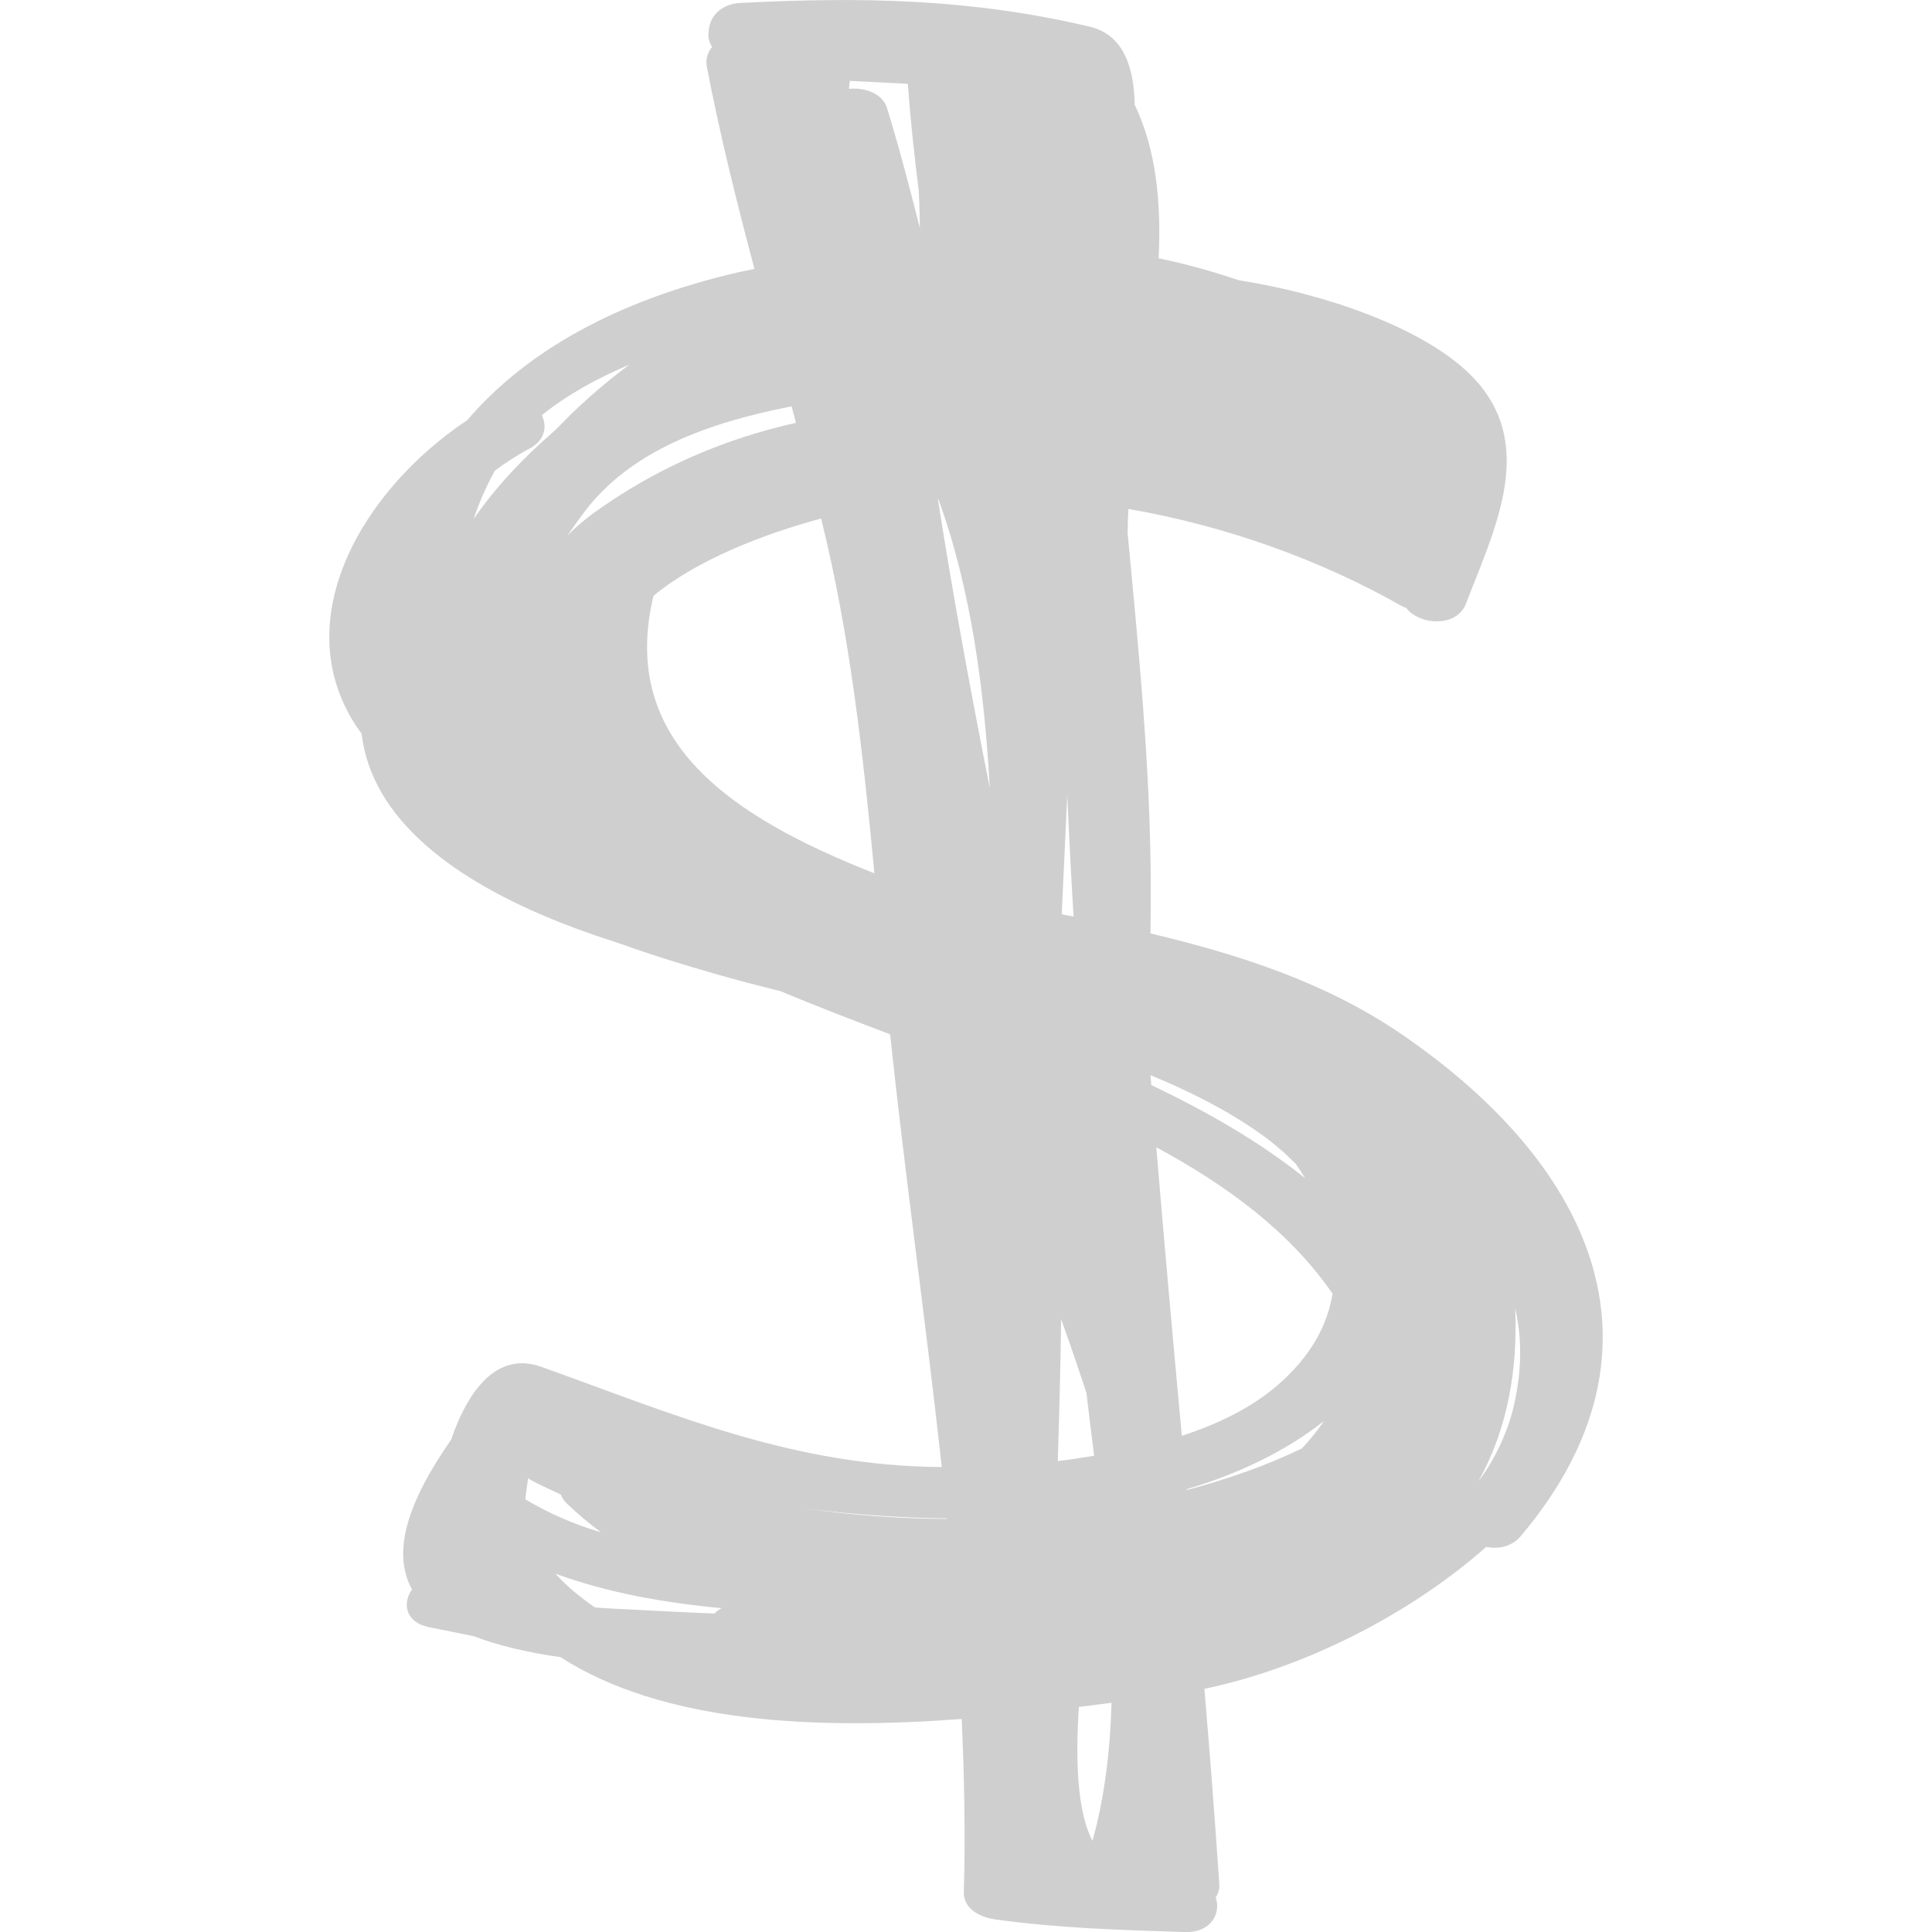
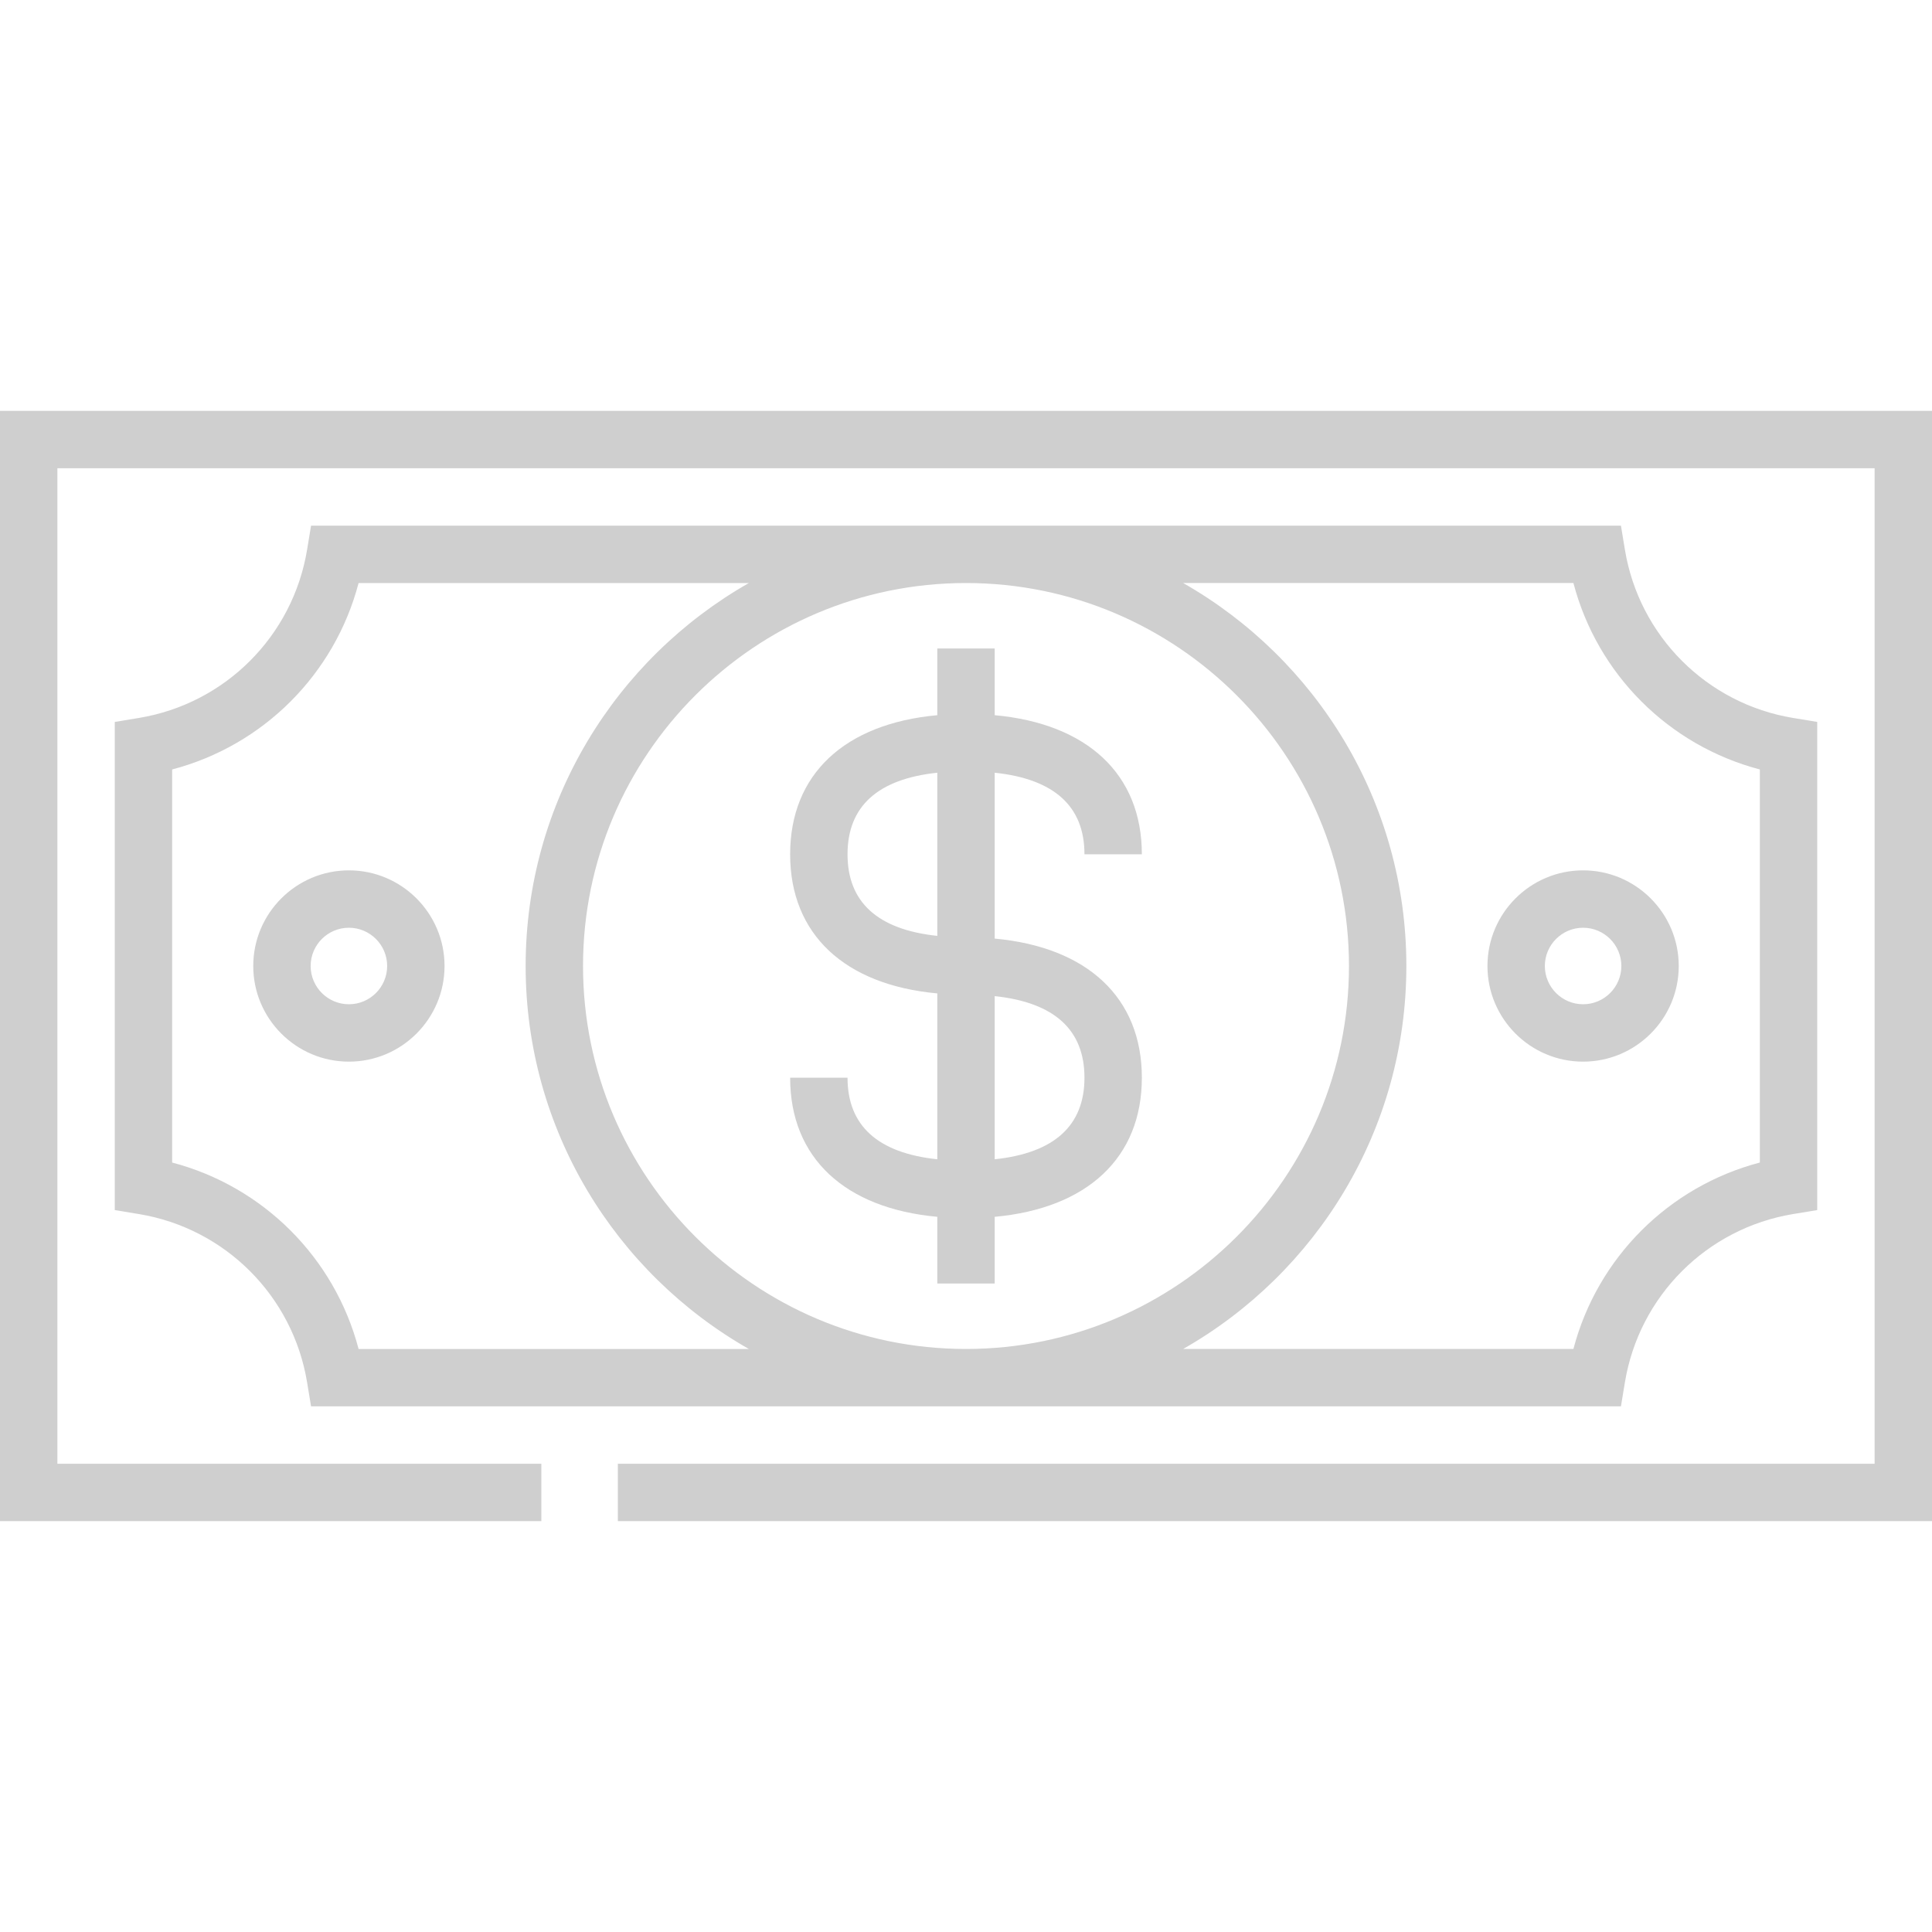
- <svg xmlns="http://www.w3.org/2000/svg" version="1.1" width="512" height="512" x="0" y="0" viewBox="0 0 59.707 59.707" style="enable-background:new 0 0 512 512" xml:space="preserve" class="">
+ <svg xmlns="http://www.w3.org/2000/svg" version="1.1" width="512" height="512" x="0" y="0" viewBox="0 0 512 512" style="enable-background:new 0 0 512 512" xml:space="preserve" class="">
  <g>
-     <path d="M43.287 31.943c-2.296-1.568-4.96-2.438-7.732-3.096.003-.453.009-.904.009-1.357-.003-3.689-.371-7.355-.716-11.025v-.043c.002-.225.012-.457.025-.693 3.032.525 5.947 1.58 8.457 3.006.04.021.085.035.129.053.391.527 1.559.623 1.848-.137.865-2.275 2.273-4.975.115-7.09-1.5-1.469-4.551-2.5-7.15-2.902a20.04 20.04 0 0 0-2.465-.676c.082-1.709-.071-3.35-.74-4.746-.021-1.074-.298-2.156-1.395-2.414-3.665-.863-7.019-.924-10.79-.732-.613.031-.935.424-.974.814l-.007.035v.045a.646.646 0 0 0 .109.468.706.706 0 0 0-.166.604c.4 2.098.921 4.178 1.472 6.254-.161.035-.323.063-.484.1-3.809.877-6.599 2.475-8.395 4.576-3.216 2.139-5.552 6.107-3.47 9.389.064.102.138.197.207.293.308 2.629 2.818 4.531 6.187 5.858.584.232 1.174.432 1.764.621 1.026.371 2.05.682 2.978.949.668.193 1.34.367 2.015.533 1.105.463 2.244.9 3.39 1.334.473 4.457 1.107 8.914 1.597 13.375-4.625-.037-8.194-1.602-12.382-3.1-1.497-.533-2.359 1.008-2.781 2.252-1.344 1.93-1.844 3.479-1.209 4.627-.304.422-.212 1.027.539 1.172.474.092.934.186 1.387.281.704.271 1.581.488 2.663.643 3.177 2.039 7.85 2.248 12.399 1.91.078 1.779.118 3.559.065 5.344-.015.492.445.777.985.852 1.955.271 3.881.326 5.856.389.799.025 1.118-.588.942-1.072a.625.625 0 0 0 .113-.4 333.48 333.48 0 0 0-.462-6.045c3.016-.627 6.296-2.252 8.711-4.387.372.076.787-.002 1.061-.326 4.754-5.618 2.442-11.339-3.705-15.536zM17.185 13.271c-1.022.879-1.88 1.799-2.549 2.771a8.865 8.865 0 0 1 .661-1.5 8.36 8.36 0 0 1 1.066-.678c.483-.254.55-.686.383-1.033.77-.623 1.696-1.135 2.703-1.561a17.477 17.477 0 0 0-2.264 2.001zm1.148 2.594a6.422 6.422 0 0 0-.795.684c.169-.246.339-.484.504-.705 1.437-1.926 3.861-2.783 6.422-3.287l.135.51c-2.333.521-4.422 1.462-6.266 2.798zm1.862 2.549c1.333-1.107 3.4-1.91 5.181-2.389.896 3.607 1.299 7.289 1.647 10.965-4.426-1.746-7.906-4.066-6.828-8.576zM27.413 3.34c-.142-.457-.691-.645-1.177-.594.005-.082.019-.164.027-.246.591.031 1.194.057 1.792.09.082 1.103.199 2.203.338 3.301.02.387.029.773.035 1.158-.315-1.239-.634-2.477-1.015-3.709zM16.32 45.679c.021.012.028.029.05.041.309.168.636.314.96.467.04.094.095.189.186.277.331.32.688.613 1.056.891a10.204 10.204 0 0 1-2.34-1.021c.027-.219.062-.436.088-.655zm5.763 4.186c-1.123-.045-2.245-.107-3.359-.164-.12-.006-.227-.016-.34-.025-.445-.311-.865-.646-1.22-1.043 1.602.588 3.352.9 5.139 1.066a.817.817 0 0 0-.22.166zm2.752-3.254a37.66 37.66 0 0 0 4.432.314l.001.016a31.785 31.785 0 0 1-4.433-.33zm4.15-31.184h.014c1.031 2.816 1.425 5.981 1.59 8.928-.587-2.971-1.139-5.943-1.604-8.928zm3.997 9.137c.055 1.254.12 2.508.196 3.762a23.757 23.757 0 0 1-.367-.072c.059-1.229.117-2.459.171-3.69zm-.188 16.203c.271.756.531 1.516.781 2.277.075.635.156 1.285.238 1.945-.374.061-.748.123-1.123.164.048-1.464.082-2.927.104-4.386zm.969 16.121c-.474-.889-.528-2.482-.422-4.135.341-.043.674-.088 1.01-.131-.041 1.479-.214 2.919-.588 4.266zm1.792-23.66c1.206.496 2.358 1.074 3.404 1.814.408.289.764.602 1.089.93.101.145.196.293.286.44-1.387-1.115-3.009-2.045-4.755-2.881l-.024-.303zm4.683 11.533c-1.088.527-2.291.951-3.561 1.287l-.001-.025c1.564-.461 3.056-1.172 4.237-2.104-.2.294-.427.573-.675.842zm-.771-1.939c-.802.688-1.825 1.186-2.943 1.551a980.577 980.577 0 0 1-.79-8.918c2.219 1.201 4.141 2.629 5.447 4.525-.159.992-.69 1.963-1.714 2.842zm7.326.586a6.387 6.387 0 0 1-1.1 2.367c.896-1.621 1.215-3.438 1.133-5.342.205.891.214 1.875-.033 2.975z" fill="#cfcfcf" opacity="1" data-original="#000000" class="" />
+     <path d="M0 108.885v294.23h143.461v-15.208H15.208V124.093h481.584v263.814H163.739v15.208H512v-294.23z" fill="#cfcfcf" opacity="1" data-original="#000000" class="" />
+     <path d="M430.616 366.333c3.779-22.899 21.702-40.823 44.601-44.601l6.366-1.05V191.319l-6.366-1.05a54.113 54.113 0 0 1-44.601-44.601l-1.05-6.366H82.434l-1.05 6.366c-3.779 22.899-21.702 40.823-44.601 44.601l-6.367 1.05v129.364l6.366 1.05a54.113 54.113 0 0 1 44.601 44.601l1.05 6.366h347.133l1.05-6.367zM95.03 357.492c-6.347-24.164-25.243-43.061-49.406-49.406v-104.17c24.163-6.347 43.06-25.242 49.406-49.406h103.421c-35.295 20.092-59.15 58.056-59.15 101.492s23.855 81.399 59.15 101.492H95.03zM154.508 256c0-55.963 45.529-101.492 101.492-101.492 55.962 0 101.492 45.529 101.492 101.492 0 55.962-45.529 101.492-101.492 101.492S154.508 311.963 154.508 256zM313.55 357.491c35.295-20.092 59.15-58.056 59.15-101.492 0-43.436-23.855-81.399-59.15-101.492h103.42v.001c6.347 24.163 25.243 43.06 49.406 49.406v104.169c-24.163 6.347-43.06 25.242-49.406 49.406H313.55z" fill="#cfcfcf" opacity="1" data-original="#000000" class="" />
+     <path d="M92.462 230.653c-13.976 0-25.347 11.37-25.347 25.347s11.37 25.347 25.347 25.347c13.976 0 25.346-11.37 25.346-25.347s-11.37-25.347-25.346-25.347zm0 35.486c-5.59 0-10.139-4.548-10.139-10.139s4.548-10.139 10.139-10.139c5.59 0 10.139 4.548 10.139 10.139s-4.548 10.139-10.139 10.139zM444.884 256c0-13.976-11.37-25.347-25.346-25.347s-25.347 11.37-25.347 25.347 11.37 25.347 25.347 25.347 25.346-11.371 25.346-25.347zm-25.346 10.139c-5.59 0-10.139-4.548-10.139-10.139s4.548-10.139 10.139-10.139c5.59 0 10.139 4.548 10.139 10.139s-4.549 10.139-10.139 10.139zM287.396 226.397h15.208c0-21.196-14.424-34.616-39-36.866v-17.682h-15.208v17.682c-24.577 2.25-39 15.67-39 36.866s14.424 34.616 39 36.867v43.96c-15.795-1.672-23.792-8.922-23.792-21.621h-15.208c0 21.196 14.424 34.616 39 36.866v17.682h15.208V322.47c24.577-2.25 39-15.67 39-36.866s-14.424-34.616-39-36.867v-43.96c15.795 1.672 23.792 8.922 23.792 21.62zm-39 21.621c-15.795-1.672-23.792-8.922-23.792-21.621s7.998-19.948 23.792-21.621v43.242zm39 37.585c0 12.699-7.998 19.948-23.792 21.621v-43.241c15.795 1.671 23.792 8.921 23.792 21.62z" fill="#cfcfcf" opacity="1" data-original="#000000" class="" />
  </g>
</svg>
